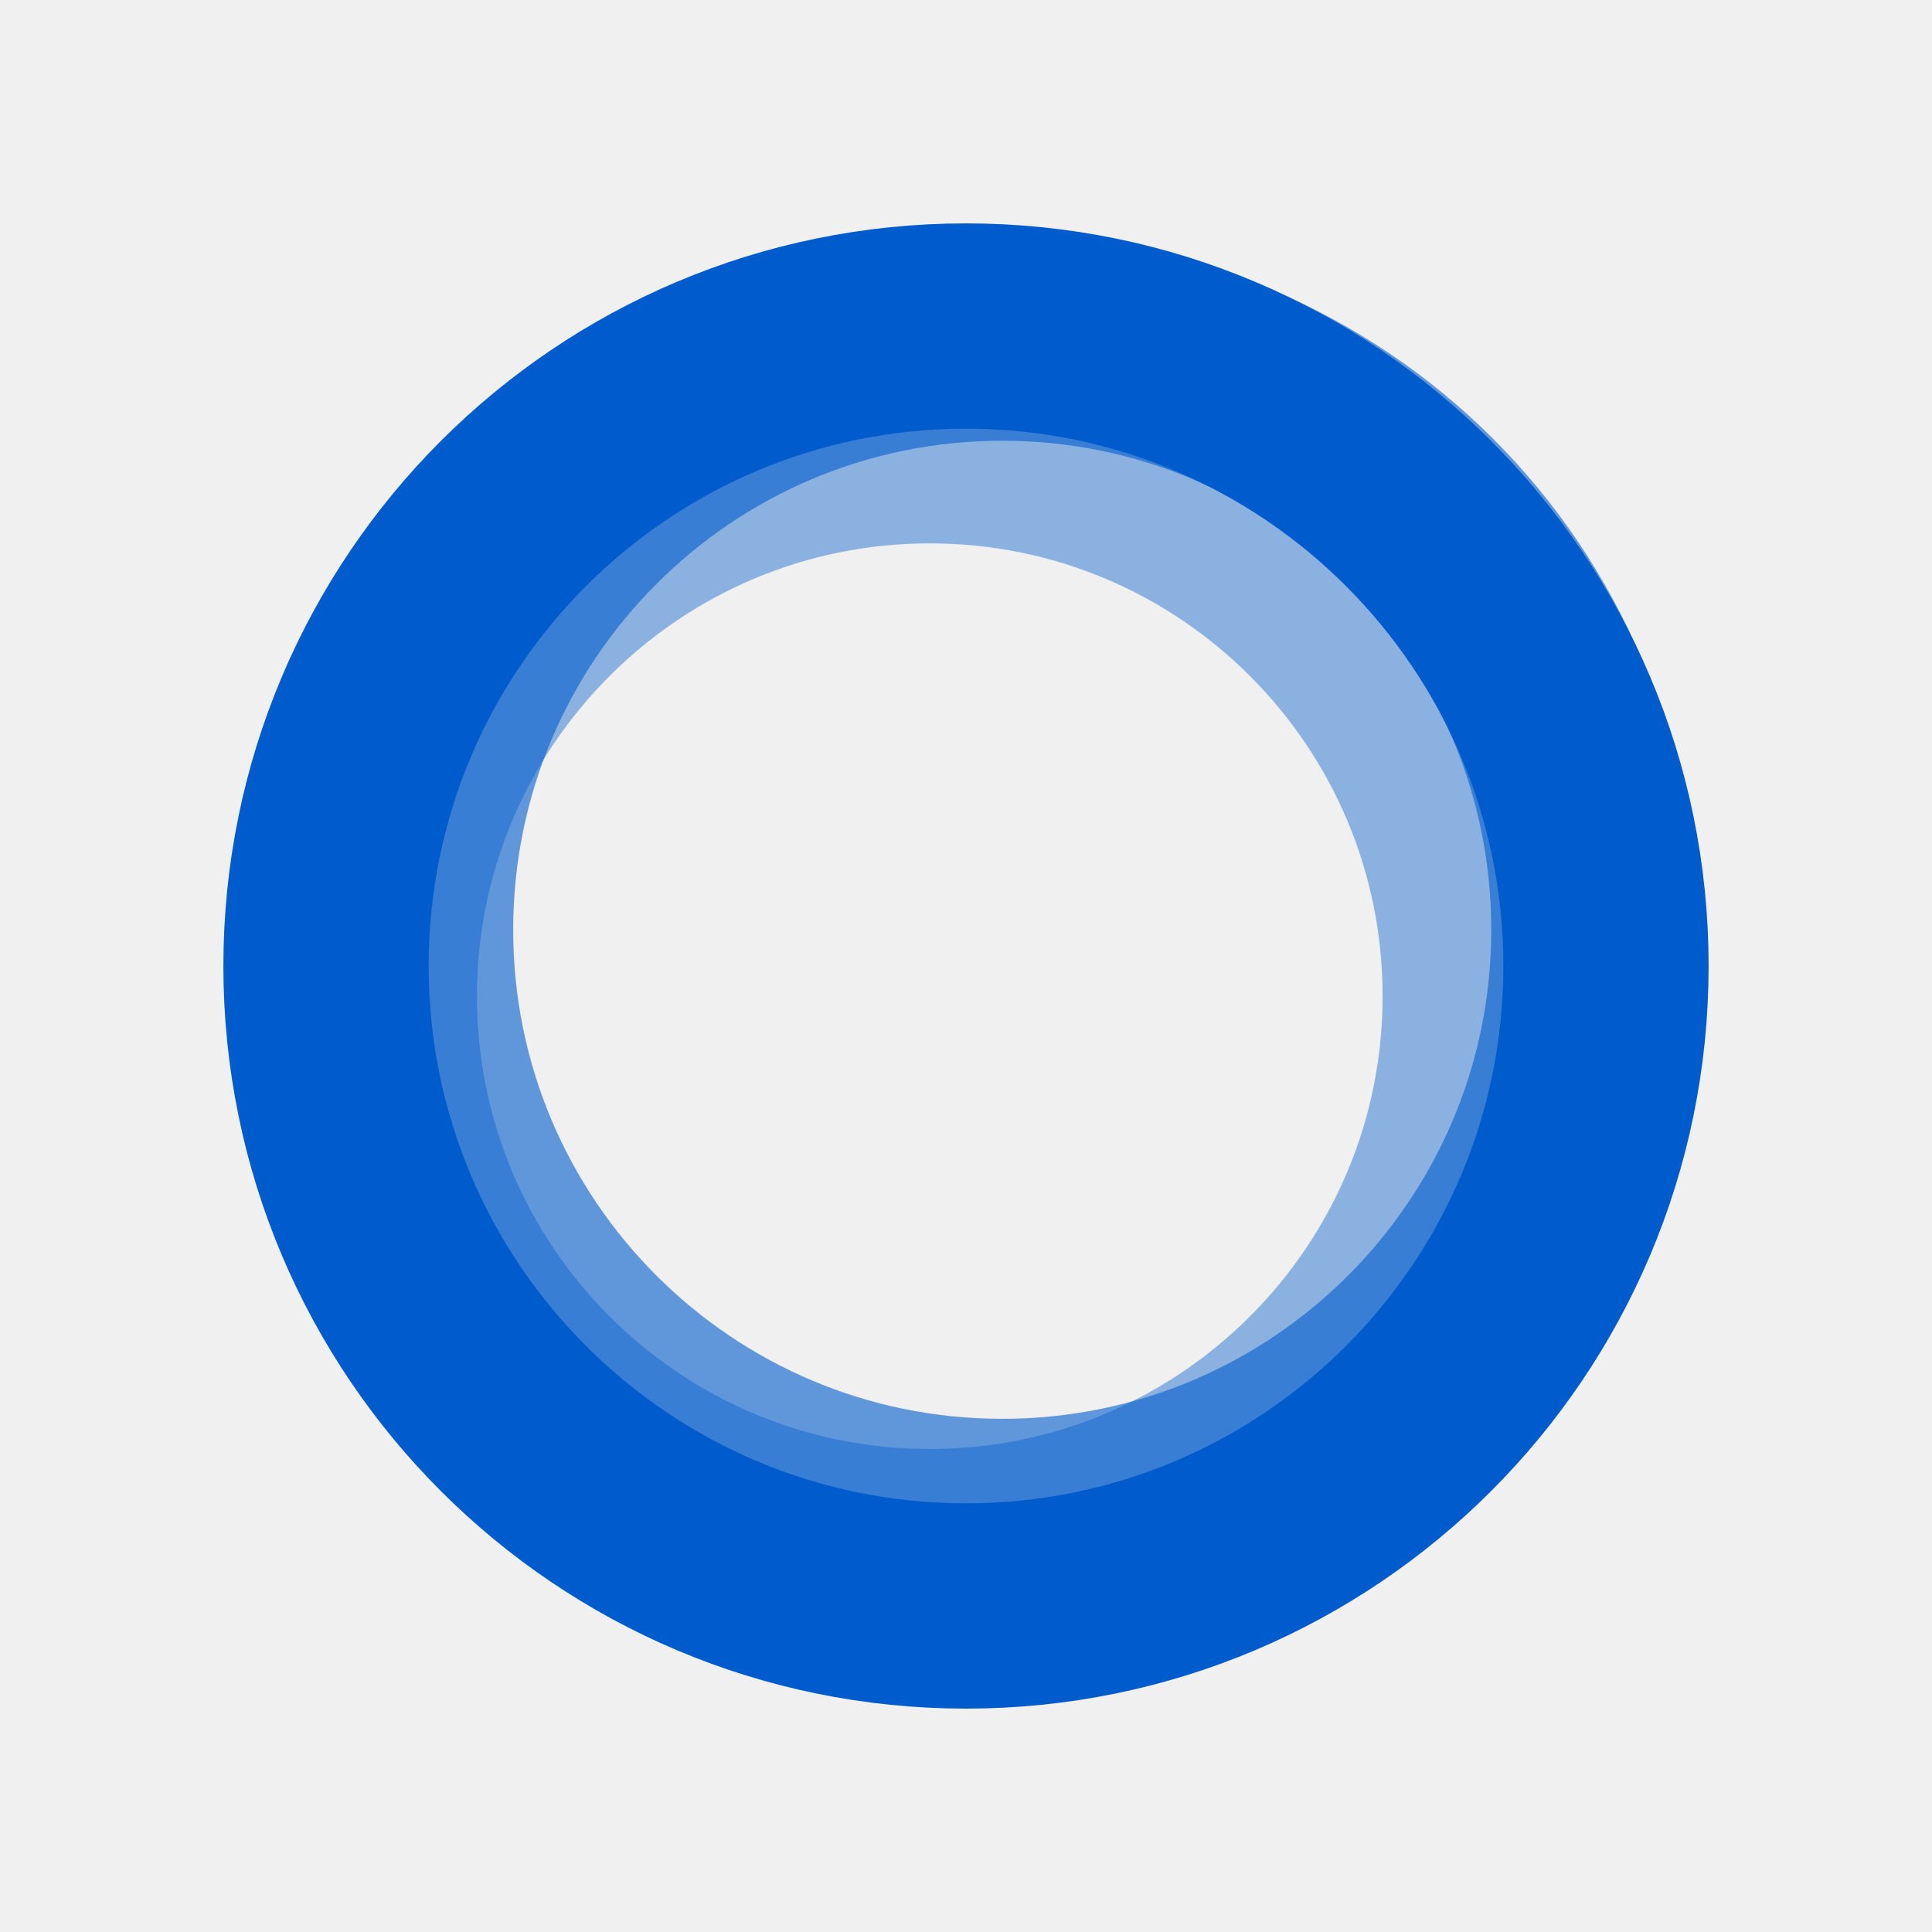
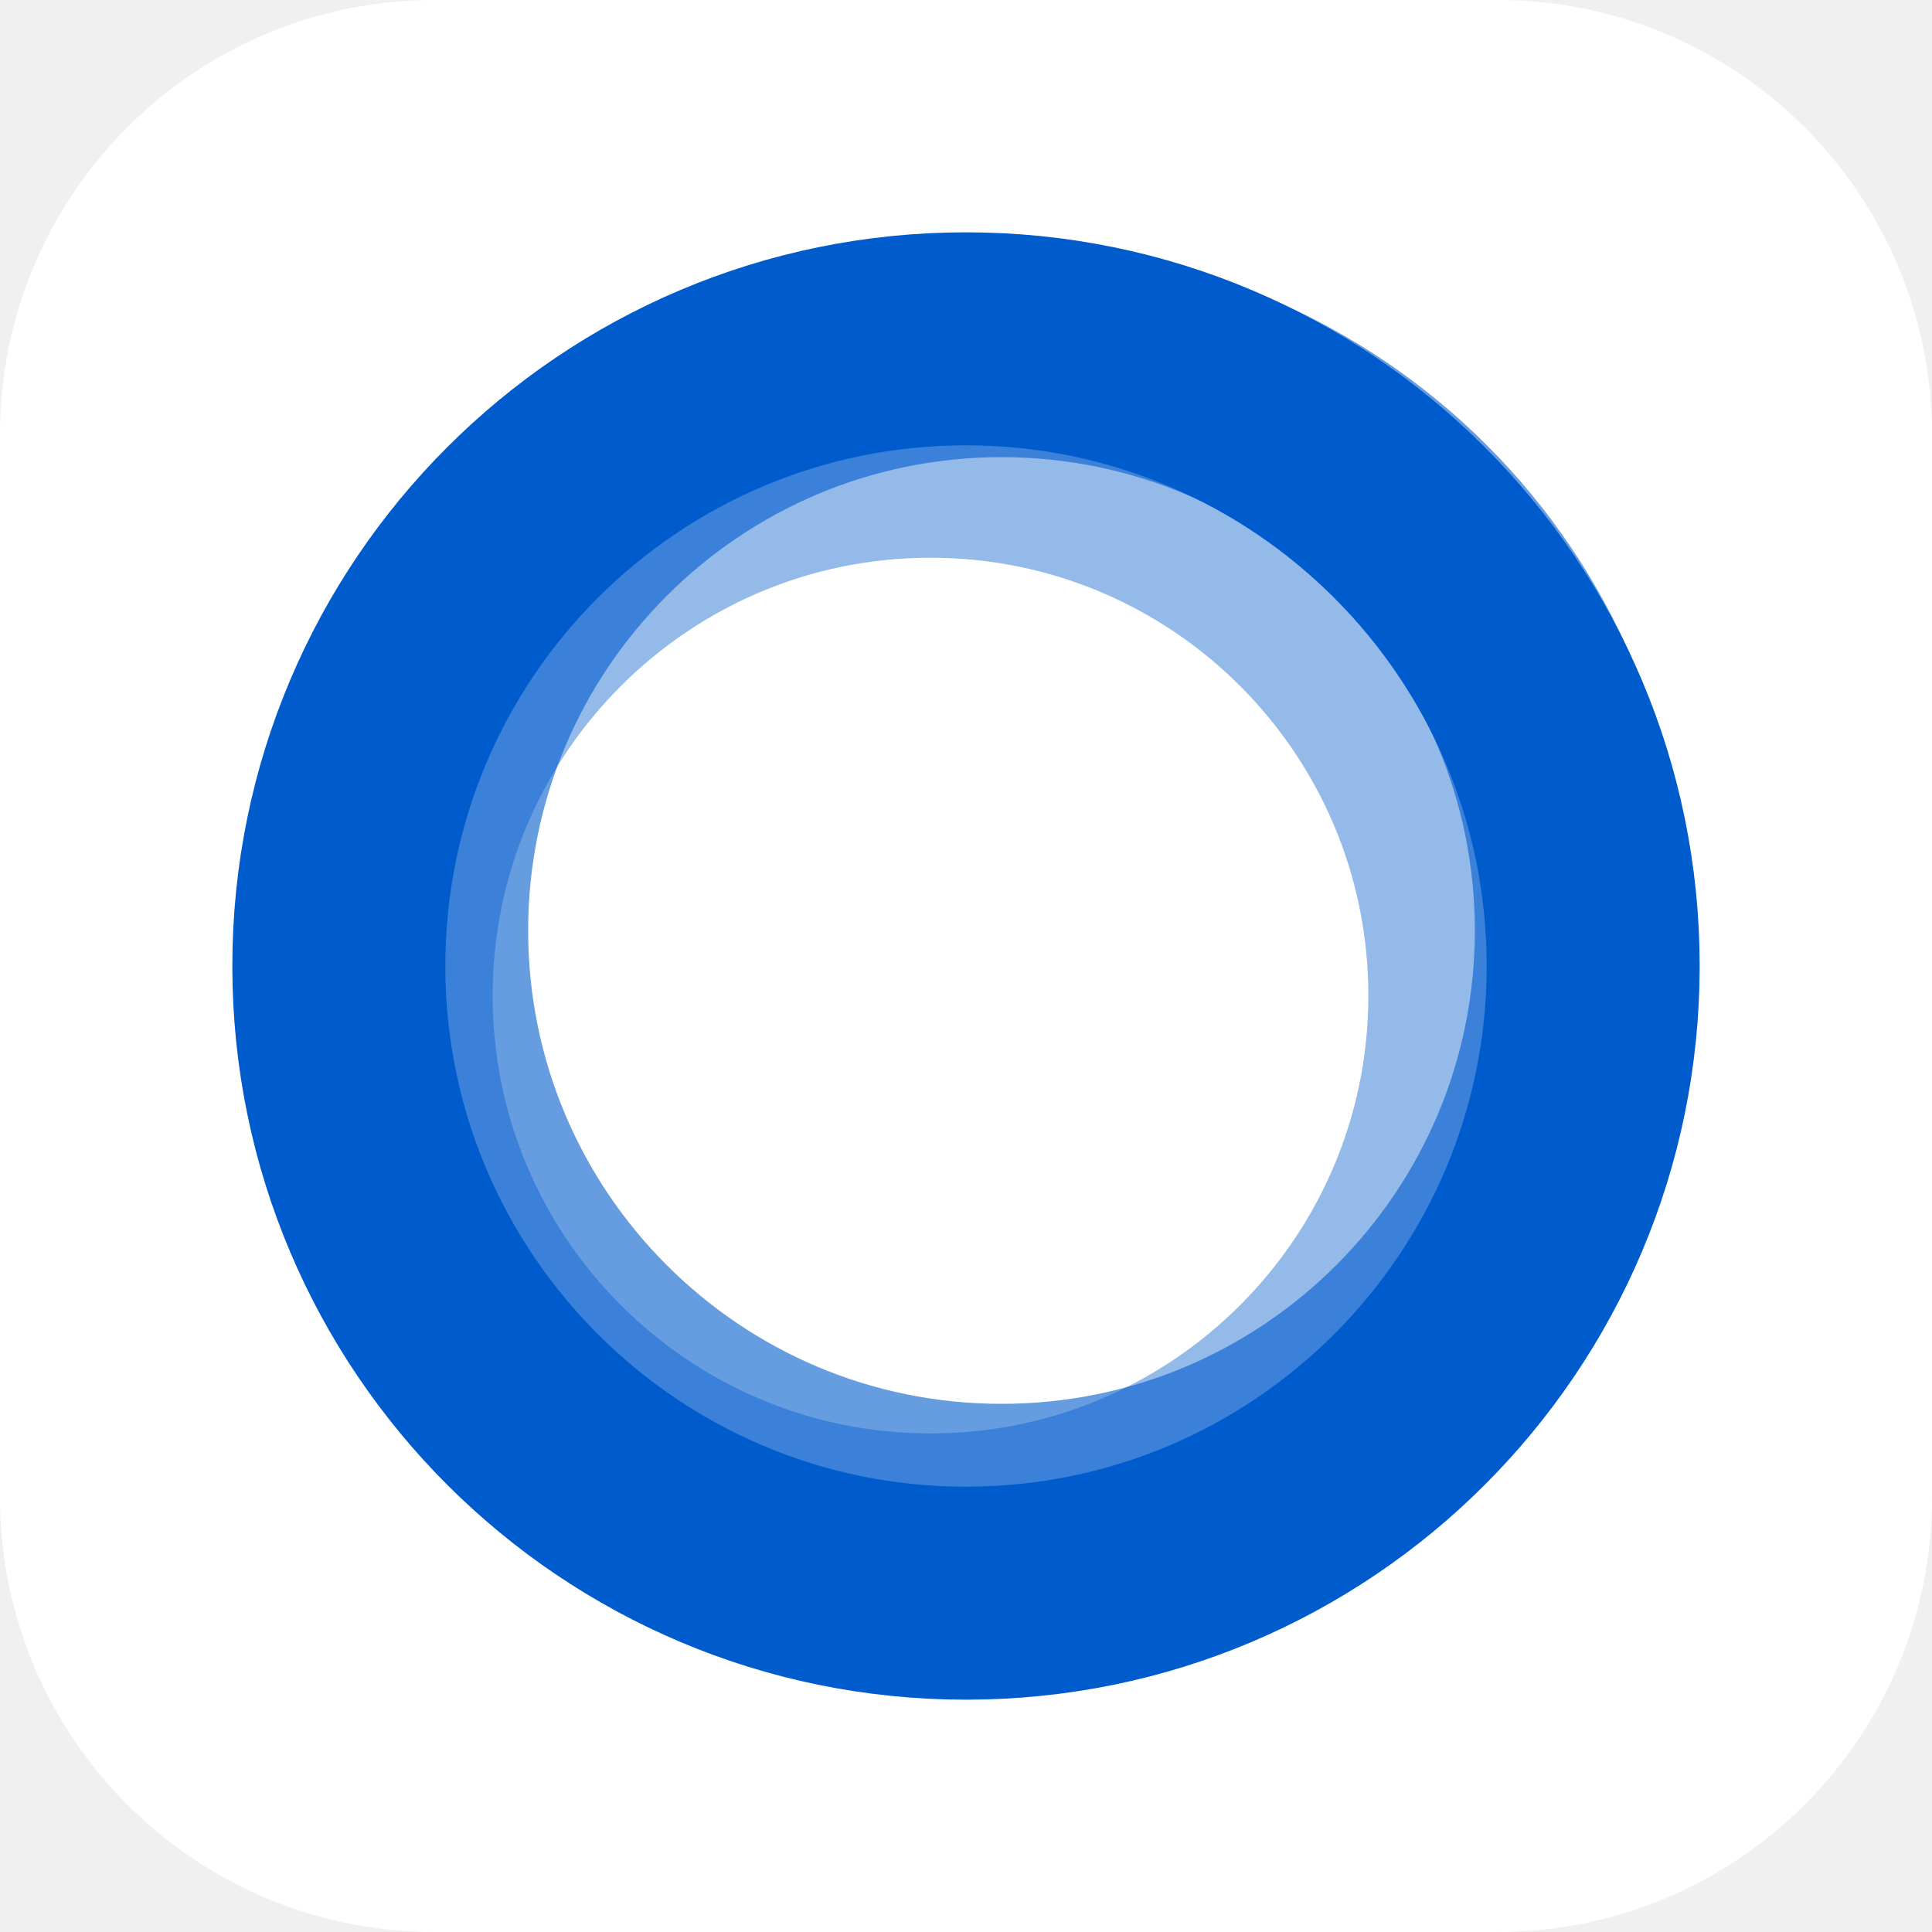
<svg xmlns="http://www.w3.org/2000/svg" width="32" height="32" viewBox="0 0 32 32">
-   <g fill="none" stroke="#005bcd" stroke-width="3.4">
+   <rect width="32" height="32" rx="7.2" fill="#fff" />
+   <g fill="none" stroke="#005bcd" stroke-width="3.6" transform="translate(16 16) scale(.98) translate(-16 -16)">
    <circle cx="16" cy="16" r="10.6" />
    <circle cx="16.6" cy="15.4" r="9.8" opacity=".6" />
    <circle cx="15.4" cy="16.5" r="9.2" opacity=".42" />
  </g>
</svg>
